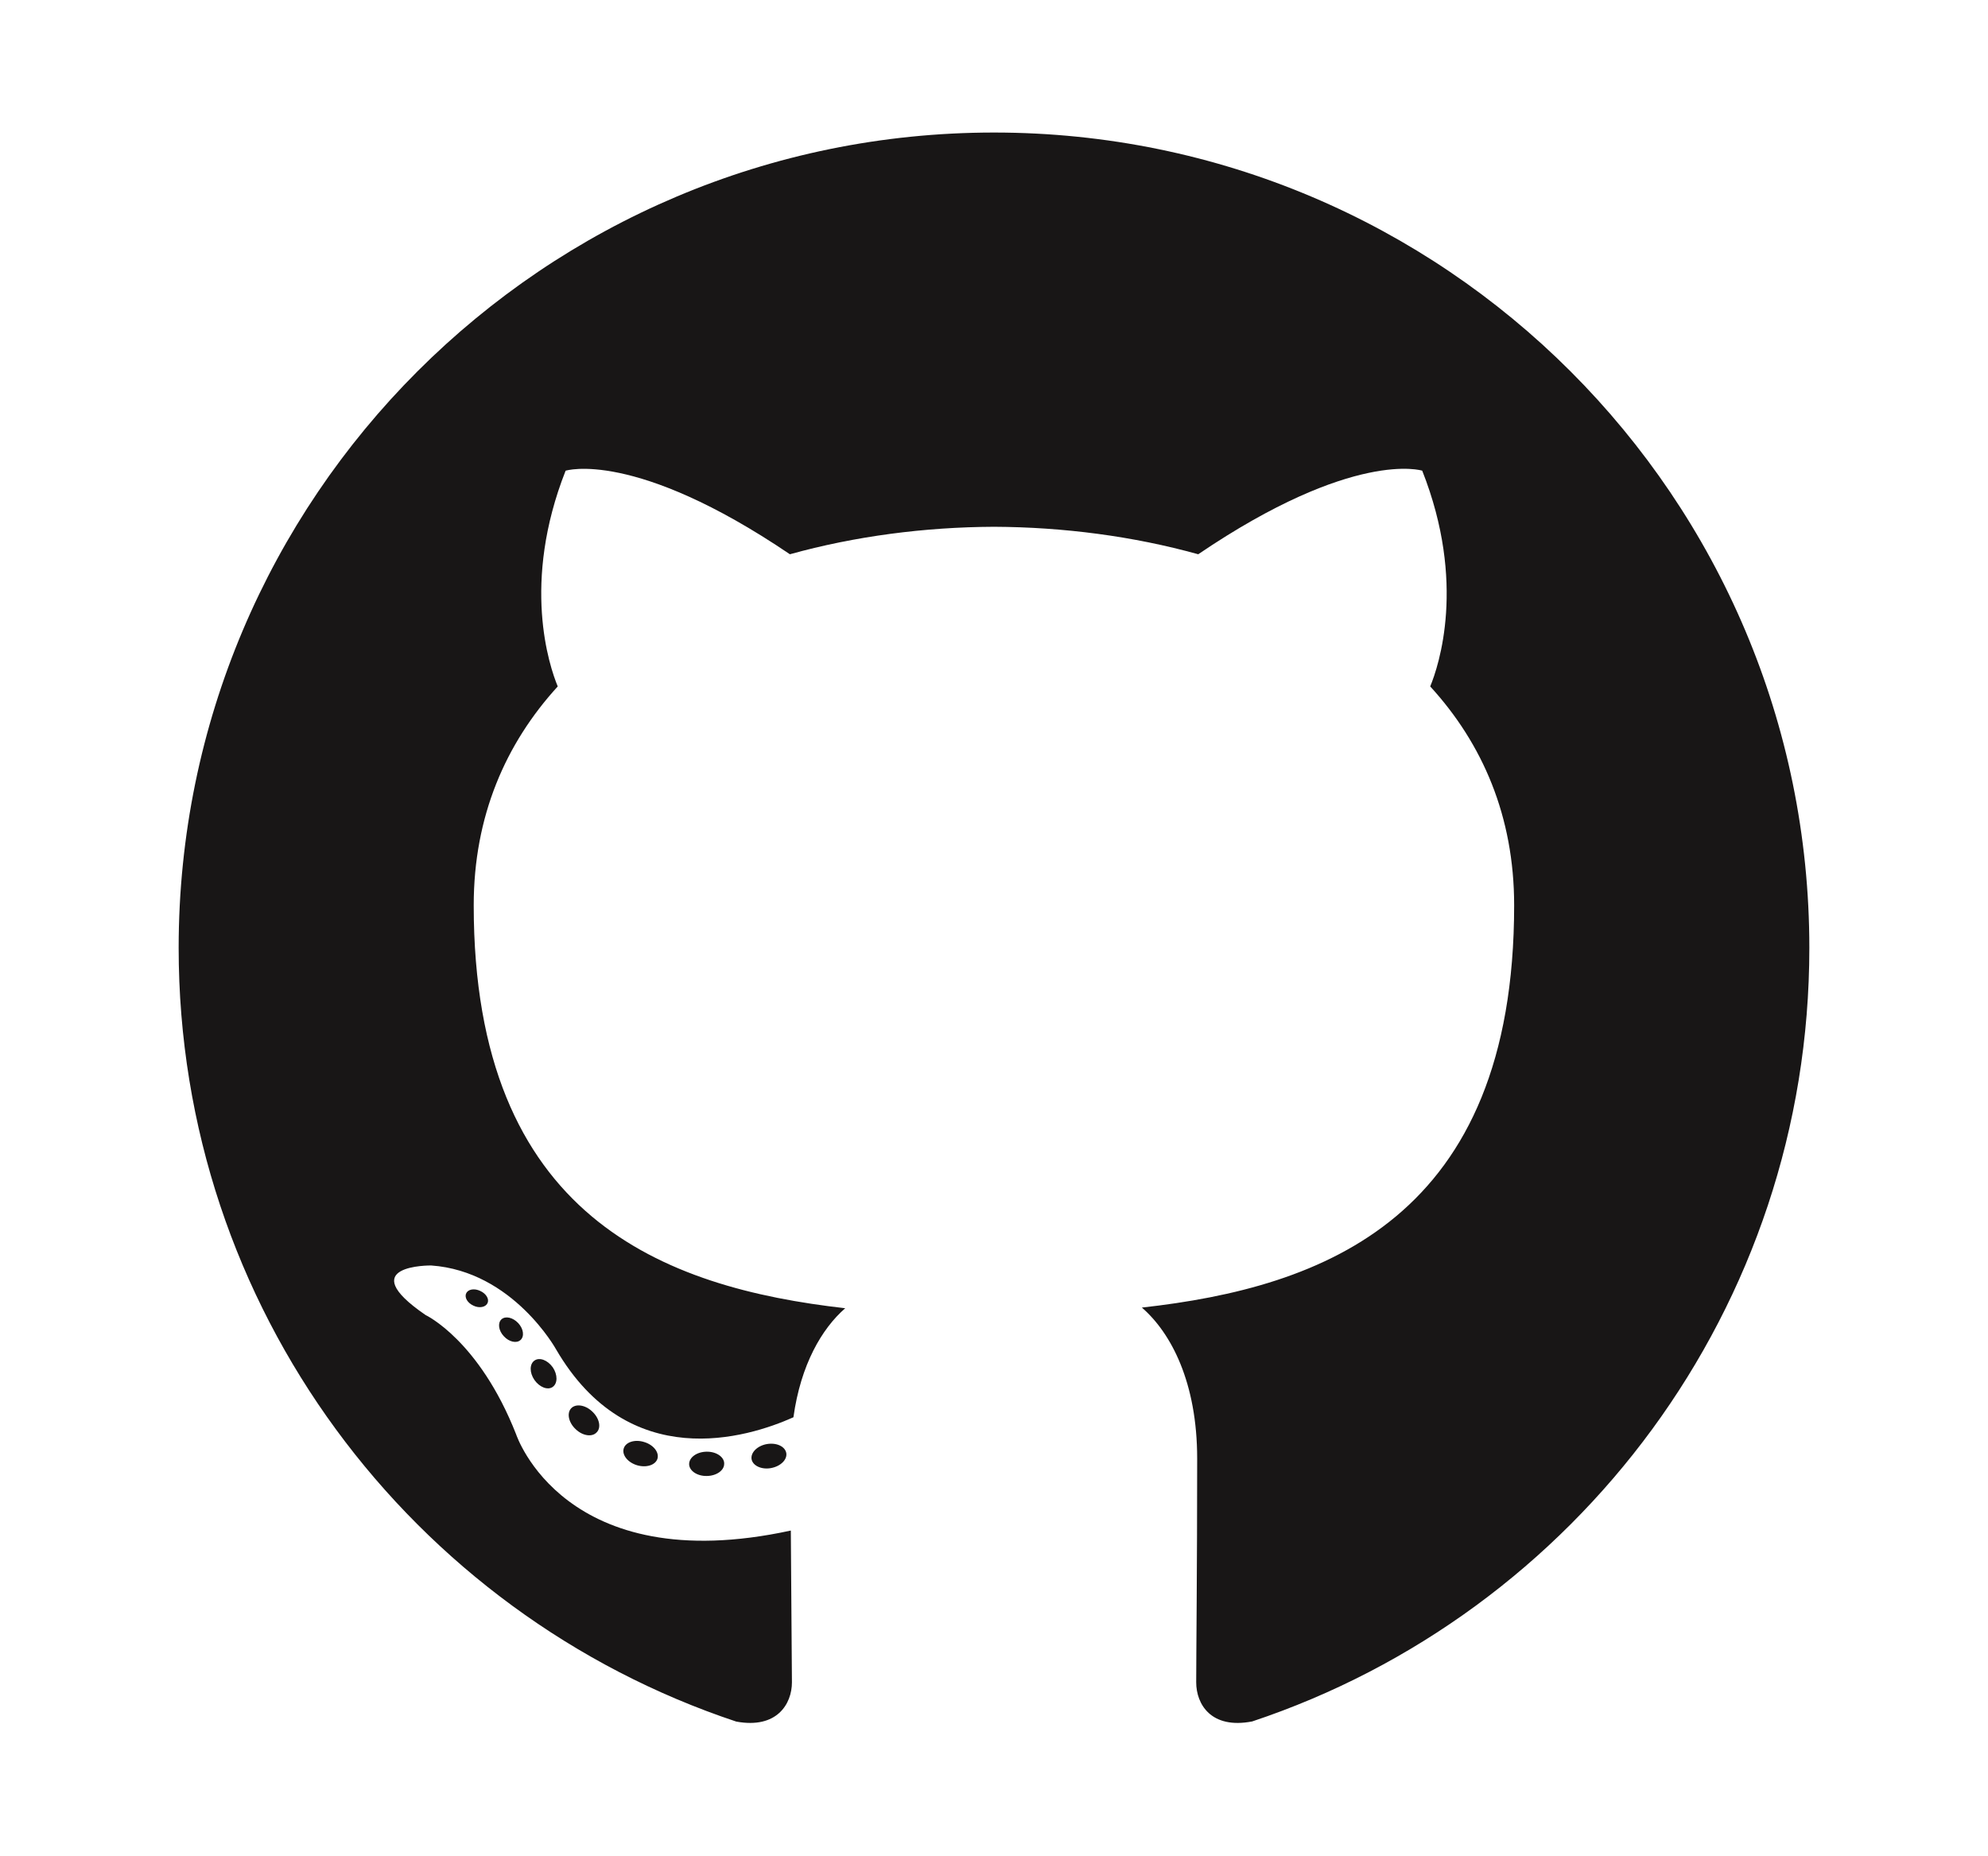
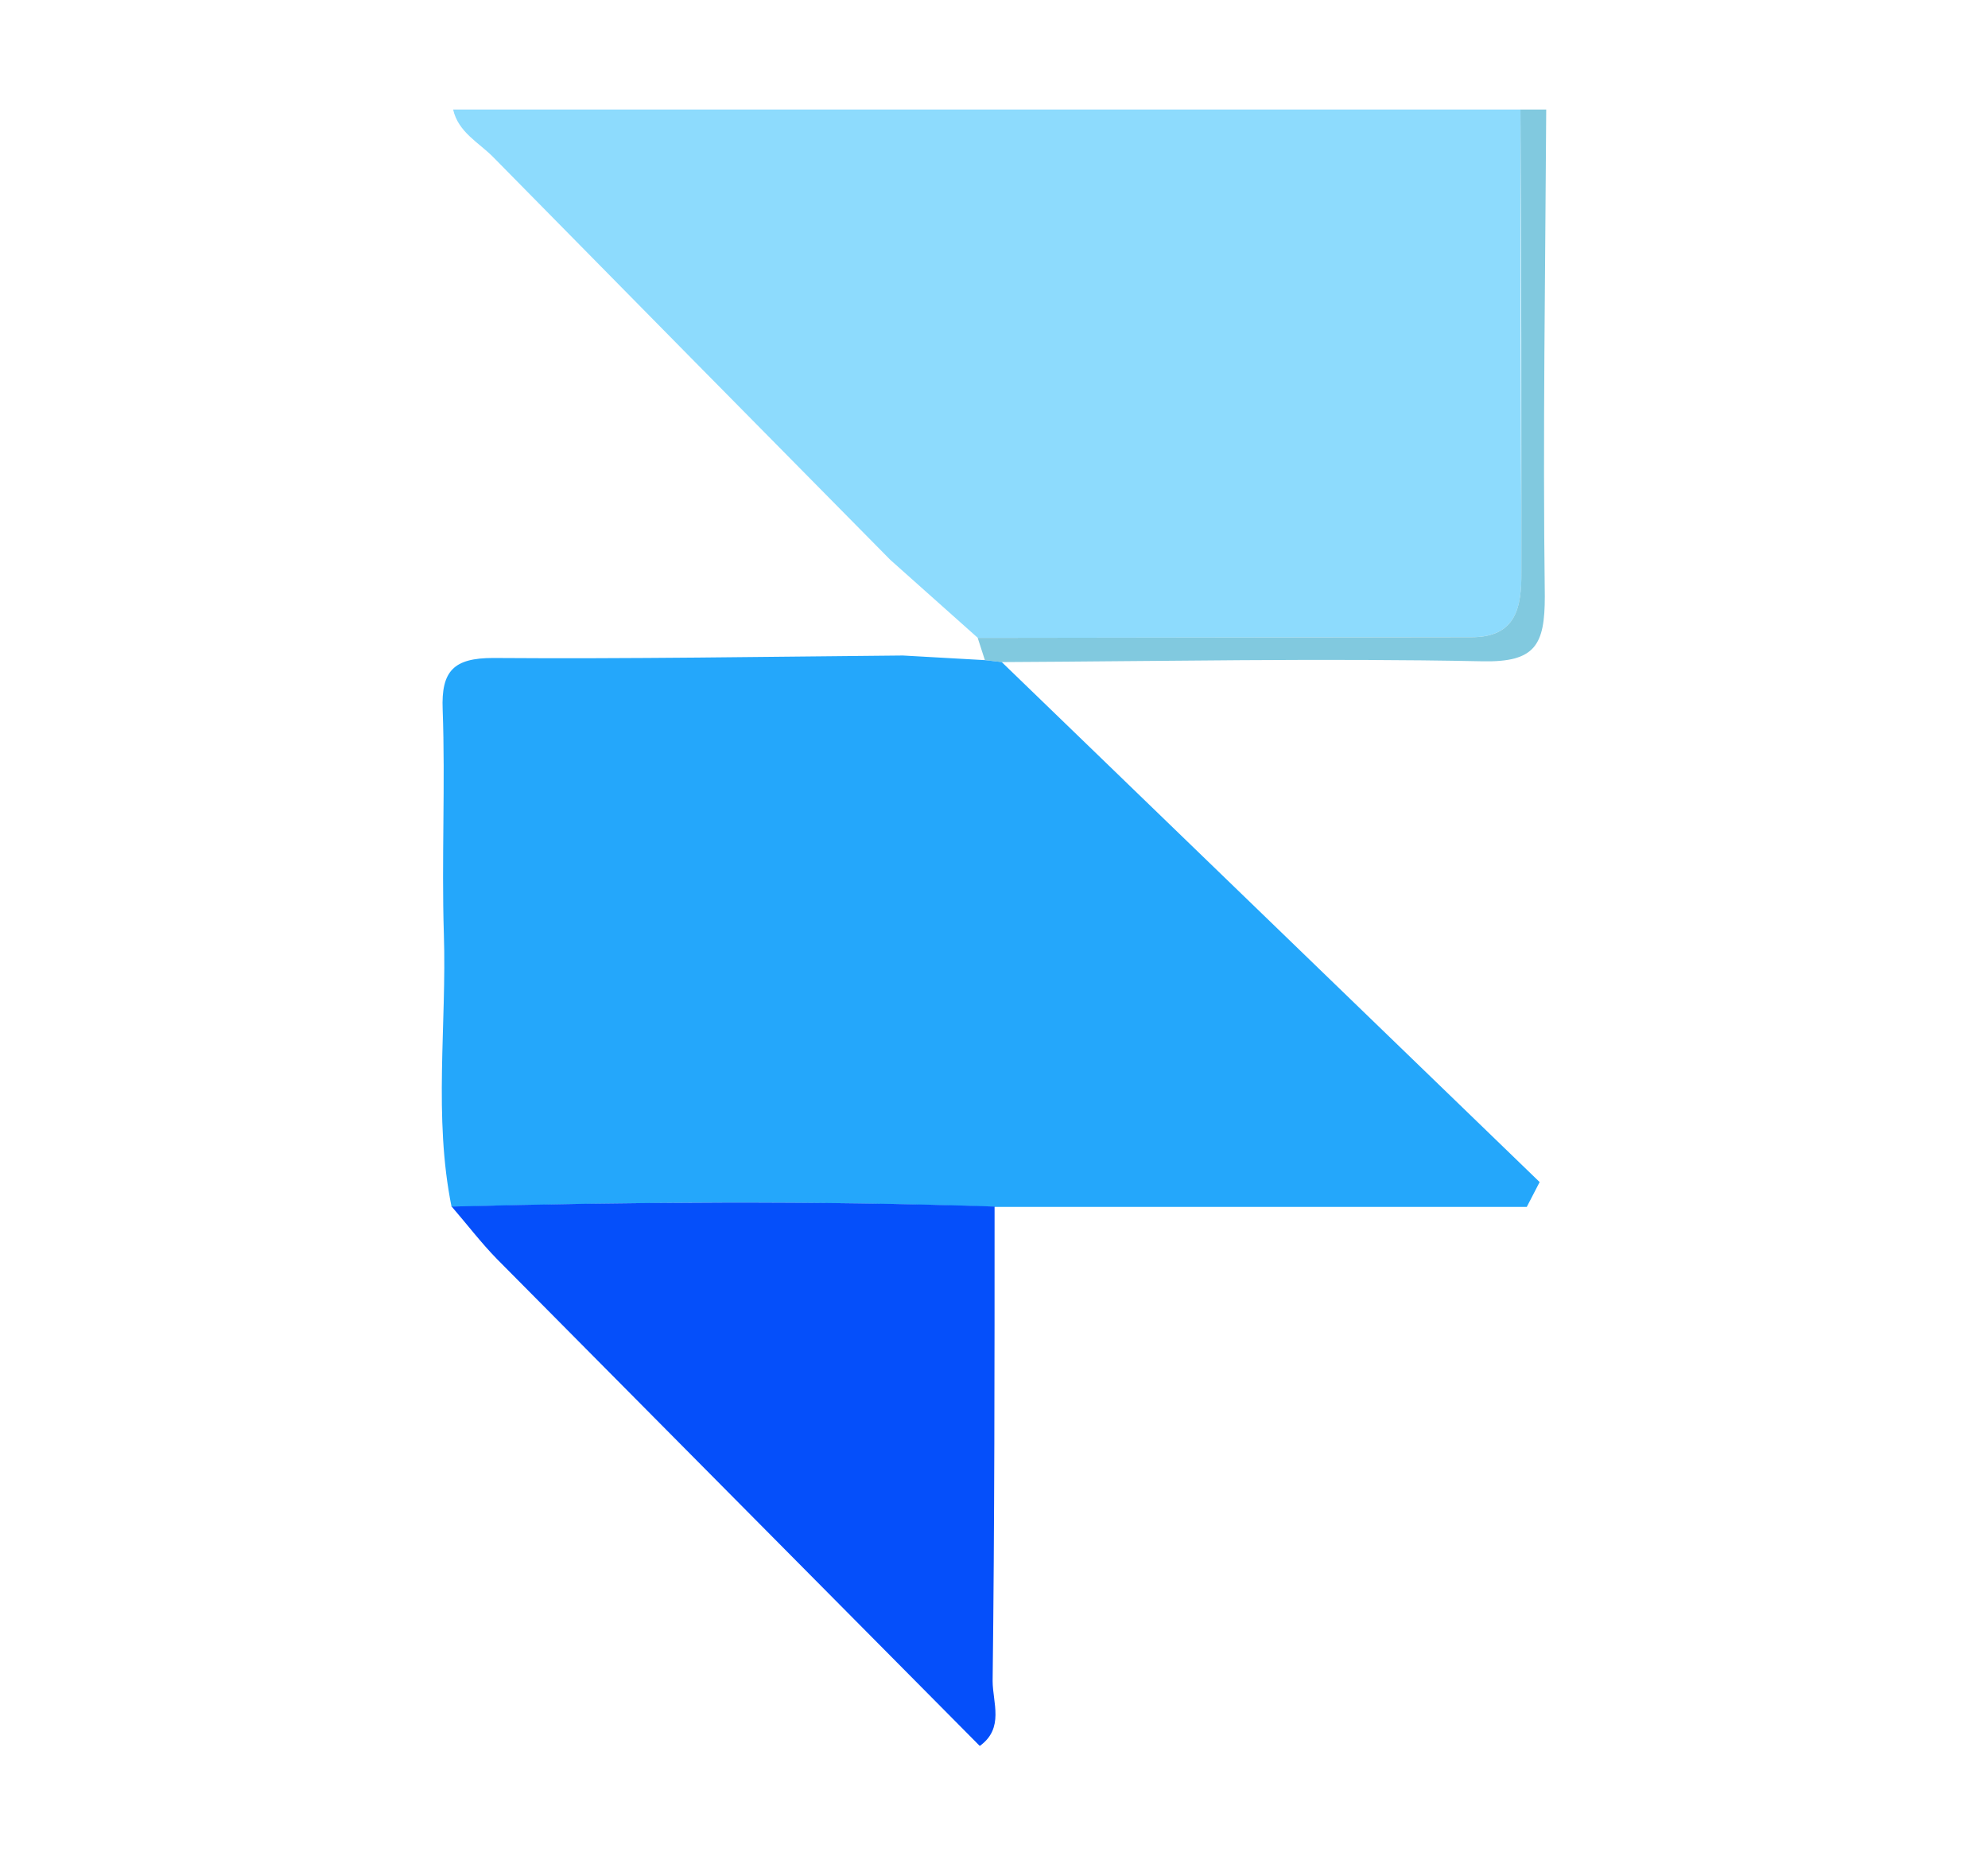
<svg xmlns="http://www.w3.org/2000/svg" width="45" height="42" viewBox="0 0 45 42" fill="none">
-   <path fill-rule="evenodd" clip-rule="evenodd" d="M22.5 3C12.308 3 4.044 11.262 4.044 21.456C4.044 29.61 9.332 36.528 16.665 38.969C17.587 39.14 17.926 38.568 17.926 38.081C17.926 37.641 17.909 36.187 17.901 34.645C12.767 35.761 11.683 32.467 11.683 32.467C10.844 30.334 9.634 29.767 9.634 29.767C7.959 28.621 9.76 28.645 9.76 28.645C11.613 28.775 12.589 30.547 12.589 30.547C14.235 33.368 16.907 32.552 17.96 32.081C18.125 30.888 18.604 30.074 19.132 29.613C15.032 29.147 10.723 27.564 10.723 20.492C10.723 18.477 11.444 16.831 12.625 15.538C12.433 15.074 11.801 13.197 12.803 10.655C12.803 10.655 14.353 10.159 17.88 12.546C19.352 12.137 20.931 11.931 22.5 11.924C24.068 11.931 25.648 12.136 27.123 12.546C30.645 10.158 32.193 10.654 32.193 10.654C33.198 13.196 32.566 15.073 32.374 15.538C33.558 16.831 34.274 18.477 34.274 20.492C34.274 27.58 29.956 29.141 25.847 29.598C26.509 30.171 27.099 31.294 27.099 33.016C27.099 35.485 27.077 37.473 27.077 38.081C27.077 38.572 27.41 39.147 28.345 38.966C35.674 36.523 40.956 29.607 40.956 21.456C40.956 11.263 32.692 3 22.5 3Z" fill="#181616" />
-   <path d="M11.034 29.498C10.994 29.59 10.849 29.618 10.718 29.555C10.584 29.495 10.509 29.37 10.552 29.278C10.592 29.183 10.736 29.157 10.87 29.221C11.004 29.281 11.081 29.407 11.034 29.499L11.034 29.498ZM11.782 30.332C11.694 30.414 11.522 30.376 11.405 30.247C11.284 30.119 11.262 29.947 11.351 29.864C11.442 29.782 11.609 29.821 11.73 29.949C11.851 30.079 11.874 30.25 11.782 30.333L11.782 30.332ZM12.51 31.395C12.397 31.474 12.211 31.4 12.097 31.236C11.984 31.072 11.984 30.875 12.1 30.796C12.214 30.717 12.397 30.788 12.513 30.951C12.625 31.118 12.625 31.315 12.51 31.395ZM13.506 32.422C13.406 32.534 13.19 32.504 13.032 32.352C12.871 32.203 12.826 31.991 12.927 31.88C13.03 31.768 13.247 31.799 13.405 31.95C13.566 32.099 13.615 32.311 13.507 32.422L13.506 32.422ZM14.882 33.019C14.837 33.163 14.63 33.229 14.42 33.167C14.211 33.104 14.075 32.935 14.118 32.789C14.16 32.643 14.369 32.575 14.58 32.641C14.789 32.703 14.925 32.872 14.882 33.019ZM16.392 33.129C16.398 33.281 16.22 33.407 16.001 33.41C15.78 33.415 15.601 33.292 15.599 33.142C15.599 32.988 15.773 32.864 15.993 32.86C16.213 32.856 16.393 32.978 16.393 33.129L16.392 33.129ZM17.798 32.89C17.824 33.038 17.671 33.191 17.453 33.231C17.24 33.271 17.041 33.179 17.013 33.032C16.987 32.88 17.142 32.727 17.356 32.688C17.575 32.65 17.77 32.739 17.798 32.89Z" fill="#181616" />
+   <path d="M20.153 12.673C17.153 9.637 14.155 6.596 11.16 3.552C10.834 3.223 10.373 2.992 10.257 2.479H34.42C34.42 5.976 34.42 9.453 34.441 12.941C34.441 13.745 34.327 14.421 33.31 14.424L22.134 14.439L20.153 12.673Z" fill="#8DDBFD" />
+   <path d="M22.131 14.439L33.307 14.424C34.324 14.424 34.443 13.745 34.438 12.941C34.438 9.444 34.438 5.968 34.417 2.479H35C34.98 6.151 34.921 9.826 34.968 13.498C34.968 14.596 34.758 14.995 33.552 14.969C29.927 14.896 26.299 14.969 22.673 14.987L22.294 14.943L22.131 14.439Z" fill="#81C9DF" />
+   <path d="M22.297 14.943L22.676 14.987L34.851 26.757L34.56 27.319H22.51C18.416 27.177 14.319 27.206 10.222 27.319C9.808 25.28 10.114 23.196 10.047 21.136C9.994 19.446 10.082 17.75 10.02 16.059C9.985 15.185 10.271 14.894 11.163 14.894C14.255 14.917 17.346 14.865 20.438 14.838L22.297 14.943Z" fill="#24A7FB" />
+   <path d="M10.224 27.311C14.322 27.206 18.419 27.177 22.513 27.311C22.513 30.892 22.513 34.471 22.469 38.049C22.469 38.539 22.738 39.118 22.178 39.521C18.533 35.845 14.889 32.169 11.244 28.494C10.889 28.13 10.568 27.71 10.224 27.311Z" fill="#054FFA" />
</svg>
